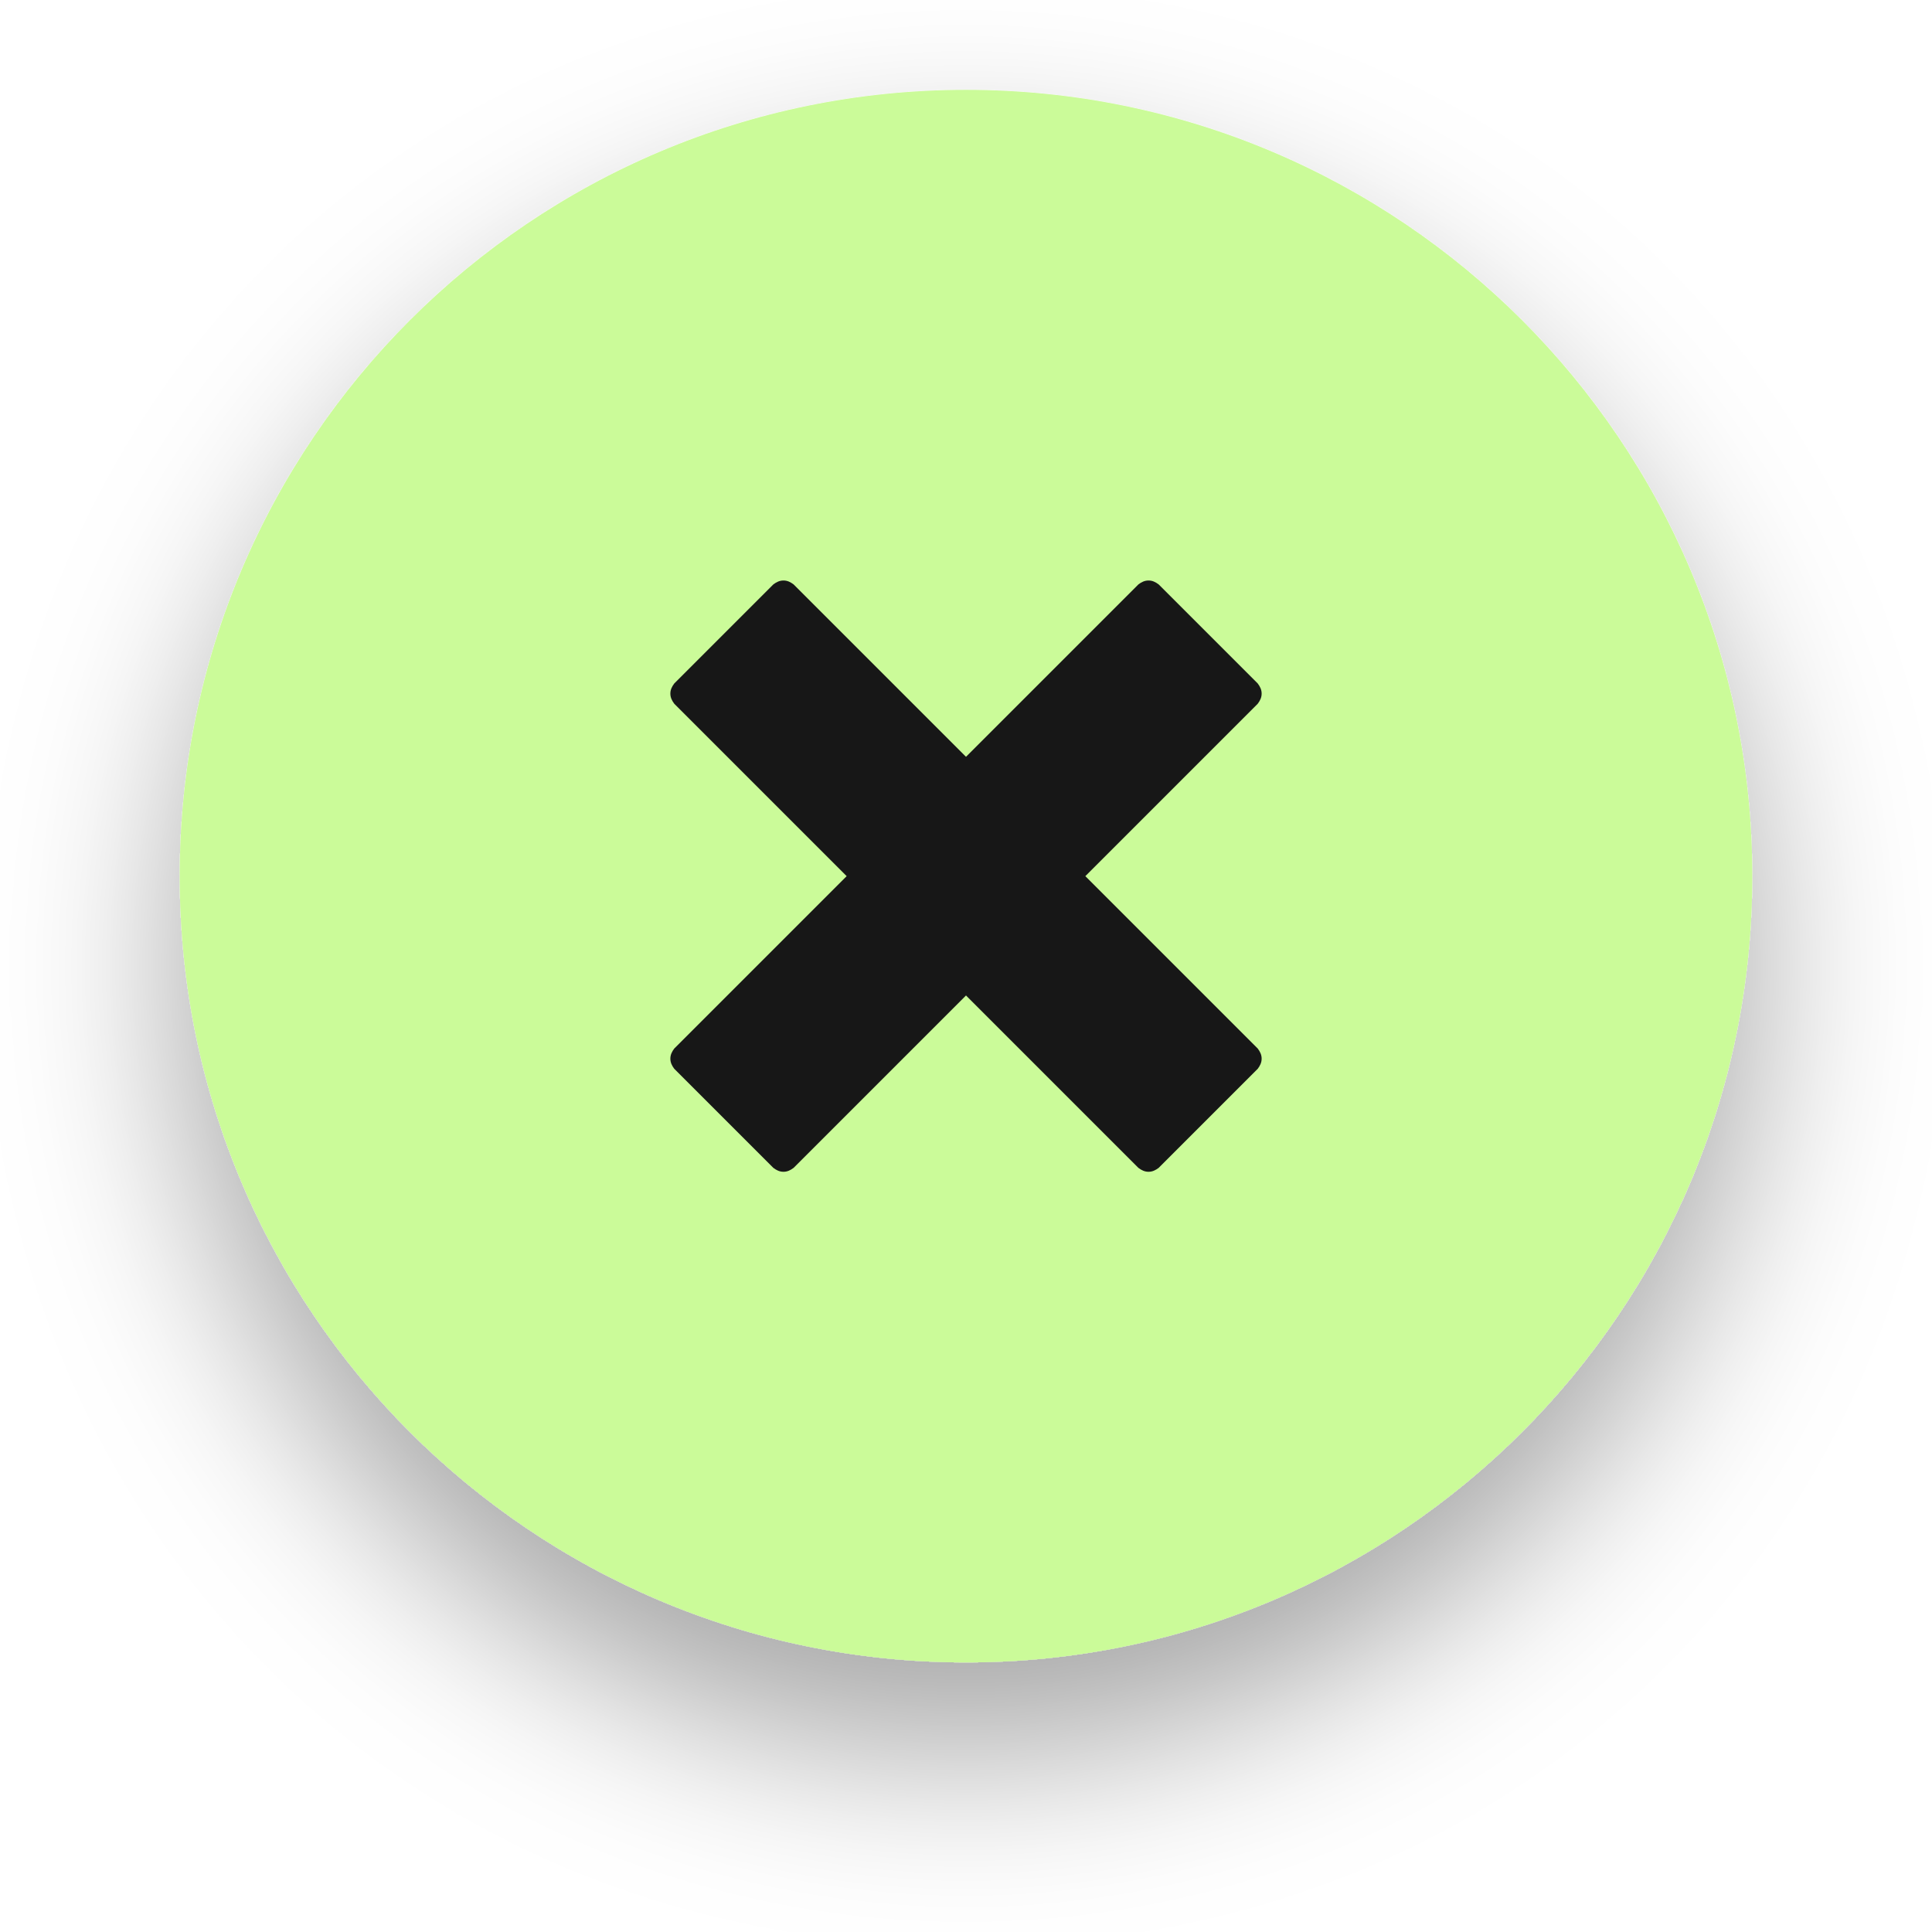
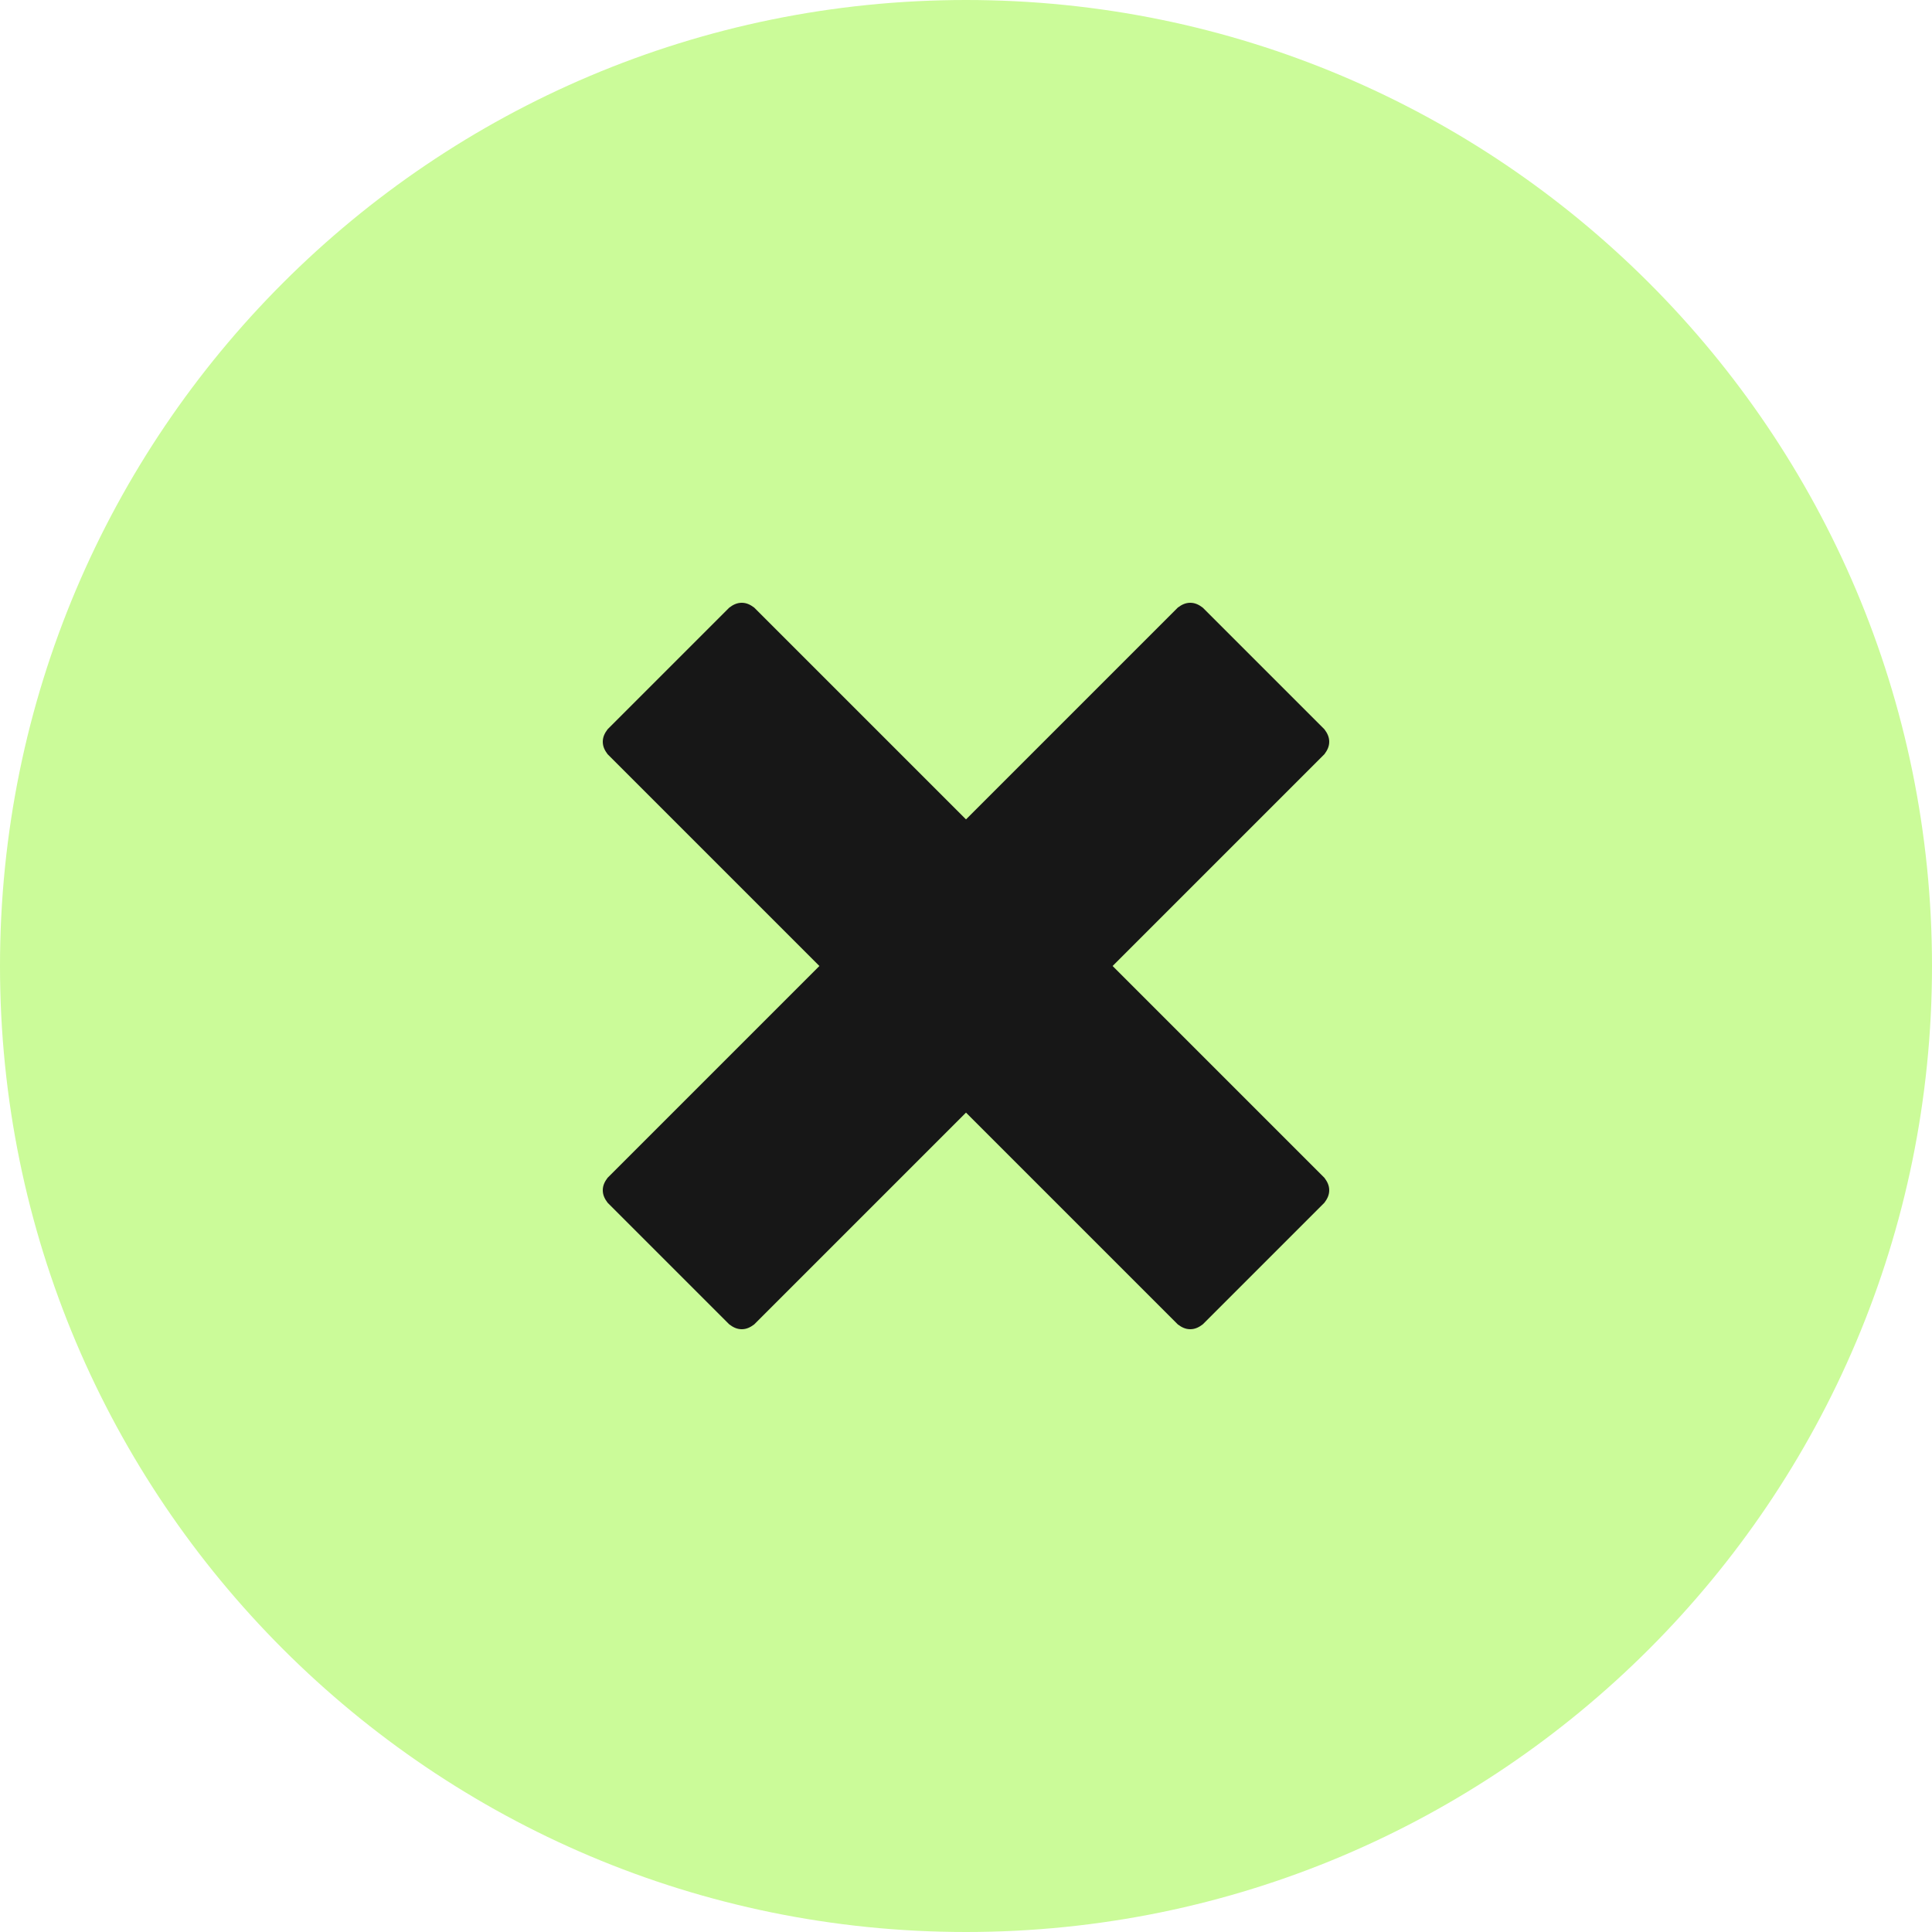
- <svg xmlns="http://www.w3.org/2000/svg" width="43px" height="43px" viewBox="0 0 43 43" version="1.1">
-   <defs>
-     <filter x="-50%" y="-50%" width="200%" height="200%" filterUnits="objectBoundingBox" id="filter-1">
-       <feOffset dx="0" dy="2" in="SourceAlpha" result="shadowOffsetOuter1" />
-       <feGaussianBlur stdDeviation="2" in="shadowOffsetOuter1" result="shadowBlurOuter1" />
-       <feColorMatrix values="0 0 0 0 0   0 0 0 0 0   0 0 0 0 0  0 0 0 0.35 0" in="shadowBlurOuter1" type="matrix" result="shadowMatrixOuter1" />
-       <feMerge>
-         <feMergeNode in="shadowMatrixOuter1" />
-         <feMergeNode in="SourceGraphic" />
-       </feMerge>
-     </filter>
-   </defs>
+ <svg xmlns="http://www.w3.org/2000/svg" width="35px" height="35px" viewBox="0 0 35 35" version="1.1">
+   <defs />
  <g id="Page-1" stroke="none" stroke-width="1" fill="none" fill-rule="evenodd">
-     <g id="Artboard-2" transform="translate(-1283, -2939)">
+     <g id="Artboard-2" transform="translate(-1287, -2941)">
      <g id="Oval-18-+-delete" transform="translate(1287, 2941)">
-         <circle id="Oval-18" fill="#CBFB99" filter="url(#filter-1)" cx="17.5" cy="17.5" r="17.5" />
+         <circle id="Oval-18" fill="#CBFB99" cx="17.5" cy="17.5" r="17.5" />
        <path d="M23.993,21.337 L20.156,17.5 L23.993,13.663 C24.045,13.594 24.08,13.524 24.08,13.437 C24.08,13.351 24.045,13.281 23.993,13.212 L21.788,11.007 C21.719,10.955 21.649,10.92 21.563,10.92 C21.476,10.92 21.406,10.955 21.337,11.007 L17.5,14.844 L13.663,11.007 C13.594,10.955 13.524,10.92 13.438,10.92 C13.351,10.92 13.281,10.955 13.212,11.007 L11.007,13.212 C10.955,13.281 10.92,13.351 10.92,13.437 C10.92,13.524 10.955,13.594 11.007,13.663 L14.844,17.5 L11.007,21.337 C10.955,21.406 10.92,21.476 10.92,21.562 C10.92,21.649 10.955,21.719 11.007,21.788 L13.212,23.993 C13.281,24.045 13.351,24.08 13.438,24.08 C13.524,24.08 13.594,24.045 13.663,23.993 L17.5,20.156 L21.337,23.993 C21.406,24.045 21.476,24.08 21.563,24.08 C21.649,24.08 21.719,24.045 21.788,23.993 L23.993,21.788 C24.045,21.719 24.08,21.649 24.08,21.562 C24.08,21.476 24.045,21.406 23.993,21.337 L23.993,21.337 Z" id="delete" fill="#171717" />
      </g>
    </g>
  </g>
</svg>
